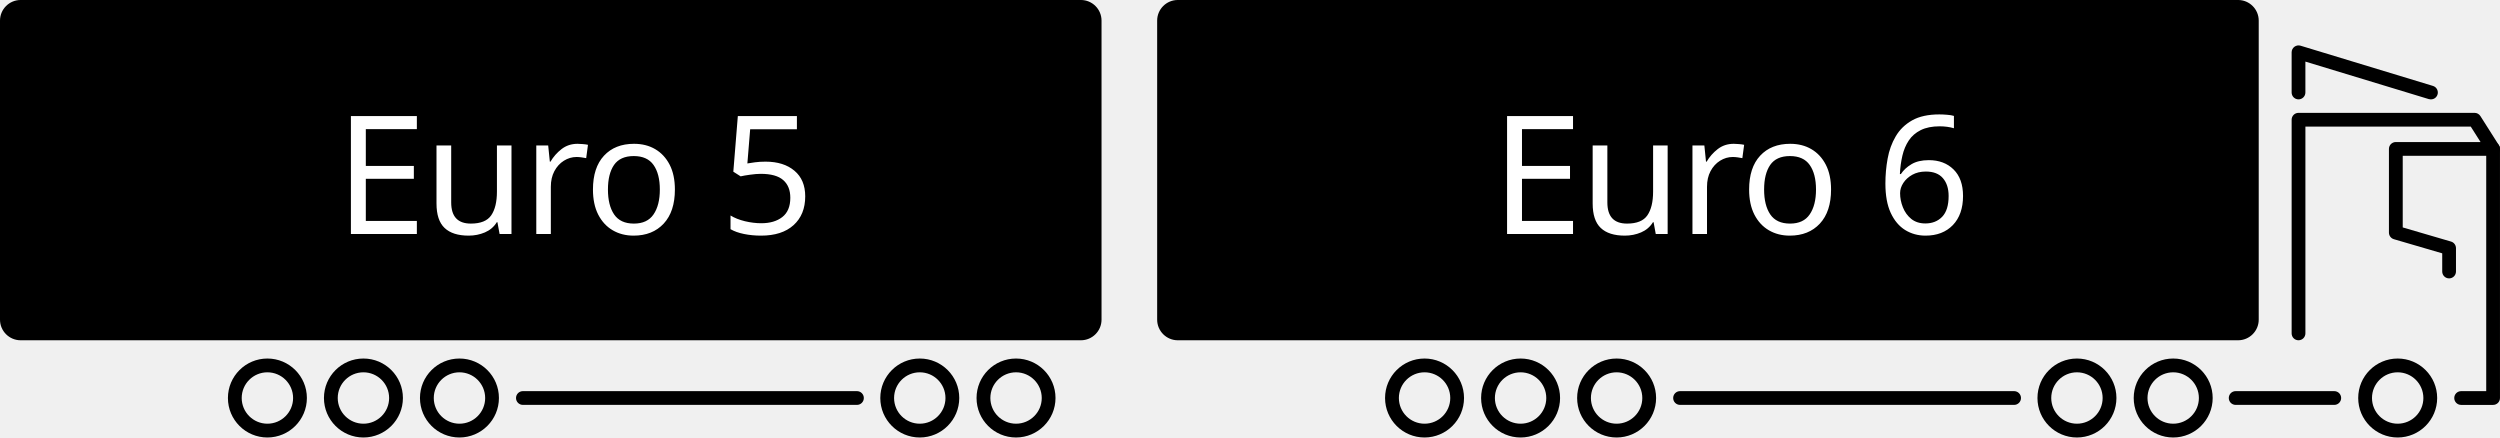
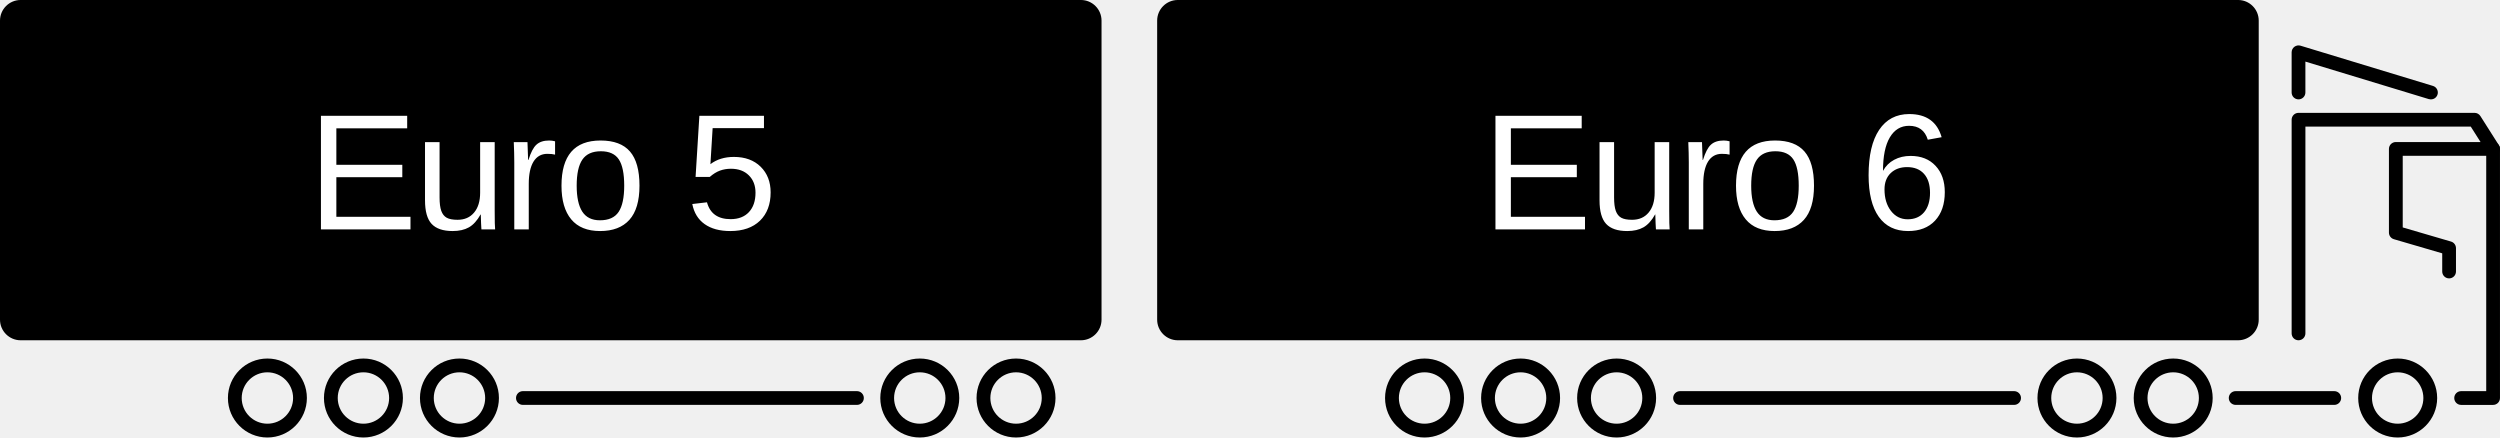
<svg xmlns="http://www.w3.org/2000/svg" width="544.905" height="95.356">
  <defs>
    <clipPath id="a">
-       <path fill="none" d="M0 0h544.905v95.356H0z" />
+       <path data-name="Rectangle 990" fill="none" d="M0 0h544.905v95.356H0z" />
    </clipPath>
  </defs>
-   <g transform="translate(0 -.001)" clip-path="url(#a)">
-     <path d="M500.989 74.168a1.5 1.5 0 01-1.5-1.5V26.097a1.5 1.5 0 011.5-1.5h38.374a1.5 1.5 0 011.268.7l4.041 6.366a1.5 1.5 0 01-1.268 2.3h-19.7V49.57l10.525 3.082a1.5 1.5 0 011.082 1.439v5.089a1.5 1.5 0 01-3 0v-3.962l-10.535-3.08a1.5 1.5 0 01-1.079-1.439V32.46a1.5 1.5 0 011.5-1.5h18.47l-2.13-3.359h-36.046v45.065a1.5 1.5 0 01-1.5 1.5m28.836-52.502a1.6 1.6 0 01-.439-.063l-26.9-8.175v6.735a1.5 1.5 0 01-3 0v-8.76a1.509 1.509 0 011.939-1.442l28.844 8.763a1.5 1.5 0 01-.439 2.941M256.719 72.667h231.093a3 3 0 003-3V4.5a3 3 0 00-3-3H256.719a3 3 0 00-3 3v65.169a3 3 0 003 3" />
-     <path d="M487.812 74.168H256.716a4.5 4.5 0 01-4.5-4.5V4.499a4.5 4.5 0 014.5-4.5h231.1a4.5 4.5 0 014.5 4.5v65.169a4.5 4.5 0 01-4.5 4.5m-231.1-71.169a1.5 1.5 0 00-1.5 1.493v65.176a1.5 1.5 0 001.5 1.5h231.1a1.5 1.5 0 001.5-1.5V4.499a1.5 1.5 0 00-1.504-1.5zM4.502 72.667h231.1a3 3 0 003-3V4.5a3 3 0 00-3-3H4.502a3 3 0 00-3 3v65.169a3 3 0 003 3" />
-     <path d="M235.593 74.168H4.5a4.5 4.5 0 01-4.5-4.5V4.499a4.5 4.5 0 014.5-4.5h231.093a4.5 4.5 0 014.5 4.5v65.169a4.5 4.5 0 01-4.5 4.5M4.5 2.999a1.5 1.5 0 00-1.5 1.5v65.169a1.5 1.5 0 001.5 1.5h231.093a1.5 1.5 0 001.5-1.5V4.499a1.5 1.5 0 00-1.5-1.5zm538.903 85.256h-6.97a1.5 1.5 0 110-3h5.468V32.463a1.5 1.5 0 013 0v54.292a1.5 1.5 0 01-1.5 1.5m-20.797 7.103a8.606 8.606 0 118.607-8.607 8.617 8.617 0 01-8.607 8.607m0-14.207a5.6 5.6 0 105.6 5.6 5.606 5.606 0 00-5.6-5.6m-48.931 14.207a8.606 8.606 0 118.607-8.607 8.617 8.617 0 01-8.607 8.607m0-14.207a5.6 5.6 0 105.6 5.6 5.606 5.606 0 00-5.6-5.6m-20.978 14.207a8.606 8.606 0 118.607-8.607 8.617 8.617 0 01-8.607 8.607m0-14.207a5.6 5.6 0 105.6 5.6 5.606 5.606 0 00-5.6-5.6M352.36 95.358a8.606 8.606 0 118.607-8.607 8.617 8.617 0 01-8.607 8.607m0-14.207a5.6 5.6 0 105.6 5.6 5.606 5.606 0 00-5.6-5.6m-20.93 14.207a8.606 8.606 0 118.607-8.607 8.617 8.617 0 01-8.607 8.607m0-14.207a5.6 5.6 0 105.6 5.6 5.606 5.606 0 00-5.6-5.6m-20.928 14.207a8.606 8.606 0 118.6-8.607 8.615 8.615 0 01-8.6 8.607m0-14.207a5.6 5.6 0 105.6 5.6 5.606 5.606 0 00-5.6-5.6m198.28 7.102h-21.491a1.5 1.5 0 010-3h21.49a1.5 1.5 0 010 3m-69.783 0h-72.809a1.5 1.5 0 010-3h72.809a1.5 1.5 0 110 3m-217.537 7.105a8.606 8.606 0 118.6-8.607 8.618 8.618 0 01-8.6 8.607m0-14.207a5.6 5.6 0 105.6 5.6 5.608 5.608 0 00-5.6-5.6m-20.985 14.207a8.606 8.606 0 118.607-8.607 8.615 8.615 0 01-8.607 8.607m0-14.207a5.6 5.6 0 105.6 5.6 5.6 5.6 0 00-5.6-5.6M100.148 95.358a8.606 8.606 0 118.6-8.607 8.618 8.618 0 01-8.6 8.607m0-14.207a5.6 5.6 0 105.6 5.6 5.608 5.608 0 00-5.6-5.6M79.214 95.358a8.606 8.606 0 118.607-8.607 8.617 8.617 0 01-8.607 8.607m0-14.207a5.6 5.6 0 105.6 5.6 5.606 5.606 0 00-5.6-5.6M58.283 95.358a8.606 8.606 0 118.607-8.607 8.617 8.617 0 01-8.607 8.607m0-14.207a5.6 5.6 0 105.6 5.6 5.606 5.606 0 00-5.6-5.6m128.499 7.102h-72.809a1.5 1.5 0 110-3h72.809a1.5 1.5 0 110 3" />
+   <g data-name="Group 2900">
+     <g data-name="Group 2899" transform="translate(0 -.001)" clip-path="url(#a)">
+       <path data-name="Path 2125" d="M500.989 74.168a1.5 1.5 0 01-1.5-1.5V26.097a1.5 1.5 0 011.5-1.5h38.374a1.5 1.5 0 011.268.7l4.041 6.366a1.5 1.5 0 01-1.268 2.3h-19.7V49.57l10.525 3.082a1.5 1.5 0 011.082 1.439v5.089a1.5 1.5 0 01-3 0v-3.962l-10.535-3.08a1.5 1.5 0 01-1.079-1.439V32.46a1.5 1.5 0 011.5-1.5h18.47l-2.13-3.359h-36.046v45.065a1.5 1.5 0 01-1.5 1.5" />
+       <path data-name="Path 2126" d="M529.827 21.664a1.6 1.6 0 01-.439-.063l-26.9-8.175v6.735a1.5 1.5 0 01-3 0v-8.76a1.509 1.509 0 011.939-1.442l28.844 8.763a1.5 1.5 0 01-.439 2.941" />
+       <path data-name="Path 2127" d="M256.719 72.667h231.093a3 3 0 003-3V4.5a3 3 0 00-3-3H256.719a3 3 0 00-3 3v65.169a3 3 0 003 3" />
+       <path data-name="Path 2128" d="M487.812 74.168H256.716a4.5 4.5 0 01-4.5-4.5V4.499a4.5 4.5 0 014.5-4.5h231.1a4.5 4.5 0 014.5 4.5v65.169a4.5 4.5 0 01-4.5 4.5m-231.1-71.169a1.5 1.5 0 00-1.5 1.493v65.176a1.5 1.5 0 001.5 1.5h231.1a1.5 1.5 0 001.5-1.5V4.499a1.5 1.5 0 00-1.504-1.5z" />
+       <path data-name="Path 2129" d="M4.502 72.667h231.1a3 3 0 003-3V4.5a3 3 0 00-3-3H4.502a3 3 0 00-3 3v65.169a3 3 0 003 3" />
+       <path data-name="Path 2130" d="M235.593 74.168H4.5a4.5 4.5 0 01-4.5-4.5V4.499a4.5 4.5 0 014.5-4.5h231.093a4.5 4.5 0 014.5 4.5v65.169a4.5 4.5 0 01-4.5 4.5M4.5 2.999a1.5 1.5 0 00-1.5 1.5v65.169a1.5 1.5 0 001.5 1.5h231.093a1.5 1.5 0 001.5-1.5V4.499a1.5 1.5 0 00-1.5-1.5z" />
+       <path data-name="Path 2131" d="M543.403 88.255h-6.97a1.5 1.5 0 110-3h5.468V32.463a1.5 1.5 0 013 0v54.292a1.5 1.5 0 01-1.5 1.5" />
+       <path data-name="Path 2132" d="M522.604 95.358a8.606 8.606 0 118.607-8.607 8.617 8.617 0 01-8.607 8.607m0-14.207a5.6 5.6 0 105.6 5.6 5.606 5.606 0 00-5.6-5.6" />
+       <path data-name="Path 2133" d="M473.673 95.358a8.606 8.606 0 118.607-8.607 8.617 8.617 0 01-8.607 8.607m0-14.207a5.6 5.6 0 105.6 5.6 5.606 5.606 0 00-5.6-5.6" />
+       <path data-name="Path 2134" d="M452.695 95.358a8.606 8.606 0 118.607-8.607 8.617 8.617 0 01-8.607 8.607m0-14.207a5.6 5.6 0 105.6 5.6 5.606 5.606 0 00-5.6-5.6" />
+       <path data-name="Path 2135" d="M352.36 95.358a8.606 8.606 0 118.607-8.607 8.617 8.617 0 01-8.607 8.607m0-14.207a5.6 5.6 0 105.6 5.6 5.606 5.606 0 00-5.6-5.6" />
+       <path data-name="Path 2136" d="M331.43 95.358a8.606 8.606 0 118.607-8.607 8.617 8.617 0 01-8.607 8.607m0-14.207a5.6 5.6 0 105.6 5.6 5.606 5.606 0 00-5.6-5.6" />
+       <path data-name="Path 2137" d="M310.502 95.358a8.606 8.606 0 118.6-8.607 8.615 8.615 0 01-8.6 8.607m0-14.207a5.6 5.6 0 105.6 5.6 5.606 5.606 0 00-5.6-5.6" />
+       <path data-name="Path 2138" d="M508.782 88.253h-21.491a1.5 1.5 0 010-3h21.49a1.5 1.5 0 010 3" />
+       <path data-name="Path 2139" d="M438.998 88.253h-72.809a1.5 1.5 0 010-3h72.809a1.5 1.5 0 110 3" />
+       <path data-name="Path 2140" d="M221.461 95.358a8.606 8.606 0 118.6-8.607 8.618 8.618 0 01-8.6 8.607m0-14.207a5.6 5.6 0 105.6 5.6 5.608 5.608 0 00-5.6-5.6" />
+       <path data-name="Path 2141" d="M200.476 95.358a8.606 8.606 0 118.607-8.607 8.615 8.615 0 01-8.607 8.607m0-14.207a5.6 5.6 0 105.6 5.6 5.6 5.6 0 00-5.6-5.6" />
+       <path data-name="Path 2142" d="M100.148 95.358a8.606 8.606 0 118.6-8.607 8.618 8.618 0 01-8.6 8.607m0-14.207a5.6 5.6 0 105.6 5.6 5.608 5.608 0 00-5.6-5.6" />
+       <path data-name="Path 2143" d="M79.214 95.358a8.606 8.606 0 118.607-8.607 8.617 8.617 0 01-8.607 8.607m0-14.207a5.6 5.6 0 105.6 5.6 5.606 5.606 0 00-5.6-5.6" />
+       <path data-name="Path 2144" d="M58.283 95.358a8.606 8.606 0 118.607-8.607 8.617 8.617 0 01-8.607 8.607m0-14.207a5.6 5.6 0 105.6 5.6 5.606 5.606 0 00-5.6-5.6" />
+       <path data-name="Path 2145" d="M186.782 88.253h-72.809a1.5 1.5 0 110-3h72.809a1.5 1.5 0 110 3" />
+     </g>
  </g>
-   <text transform="translate(73 12)" fill="#fff" font-size="36" font-family="SegoeUI, Segoe UI" letter-spacing="-.02em">
-     <tspan x="0" y="39">Euro 5</tspan>
+   <text data-name="Euro 5" transform="translate(67 17)" fill="#fff" font-size="36" font-family="ArialMT, Arial" letter-spacing="-.02em">
+     <tspan x="0" y="33">Euro 5</tspan>
  </text>
-   <text transform="translate(325 12)" fill="#fff" font-size="36" font-family="SegoeUI, Segoe UI" letter-spacing="-.02em">
-     <tspan x="0" y="39">Euro 6</tspan>
+   <text data-name="Euro 6" transform="translate(323 17)" fill="#fff" font-size="36" font-family="ArialMT, Arial" letter-spacing="-.02em">
+     <tspan x="0" y="33">Euro 6</tspan>
  </text>
</svg>
